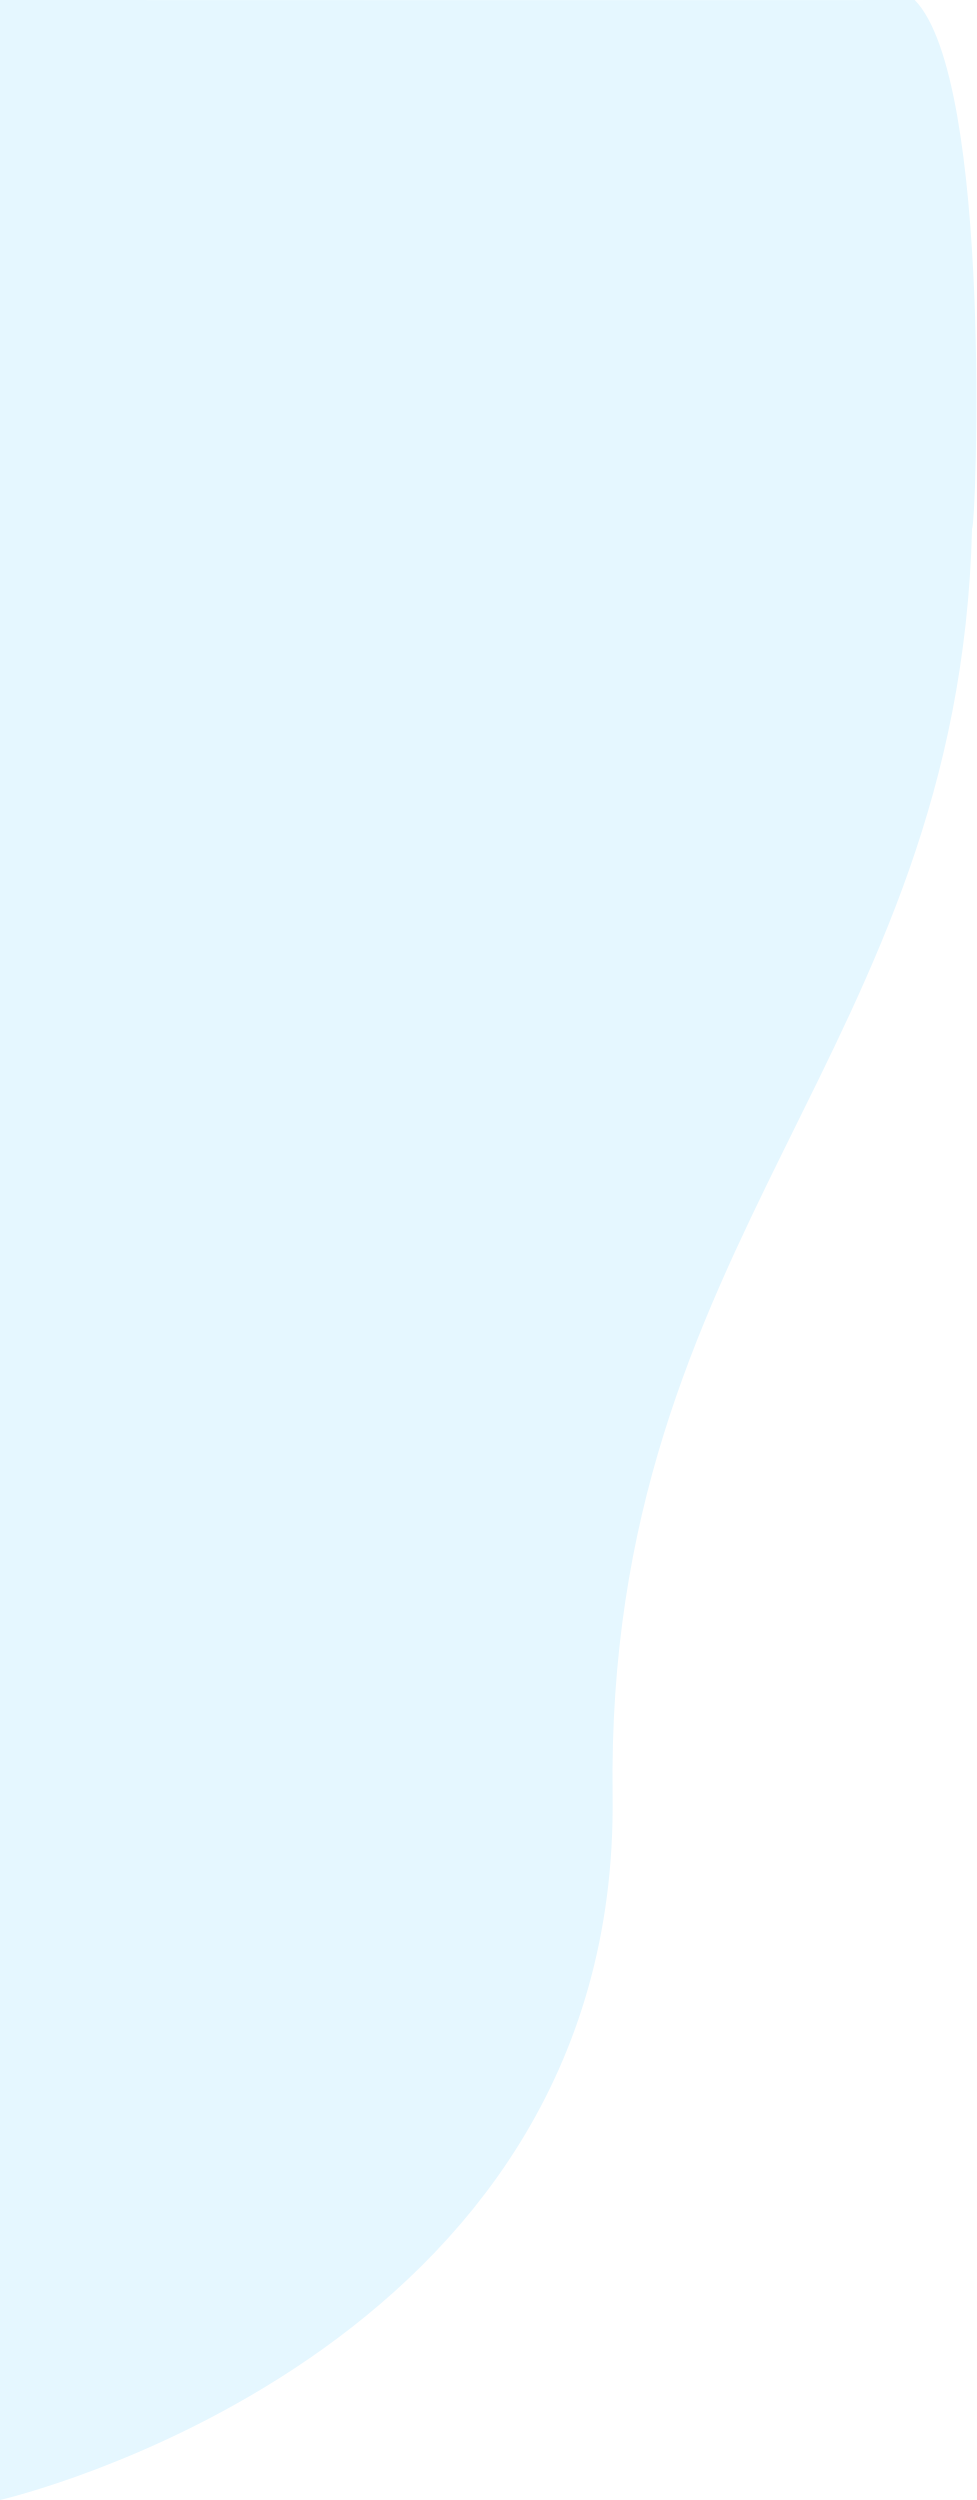
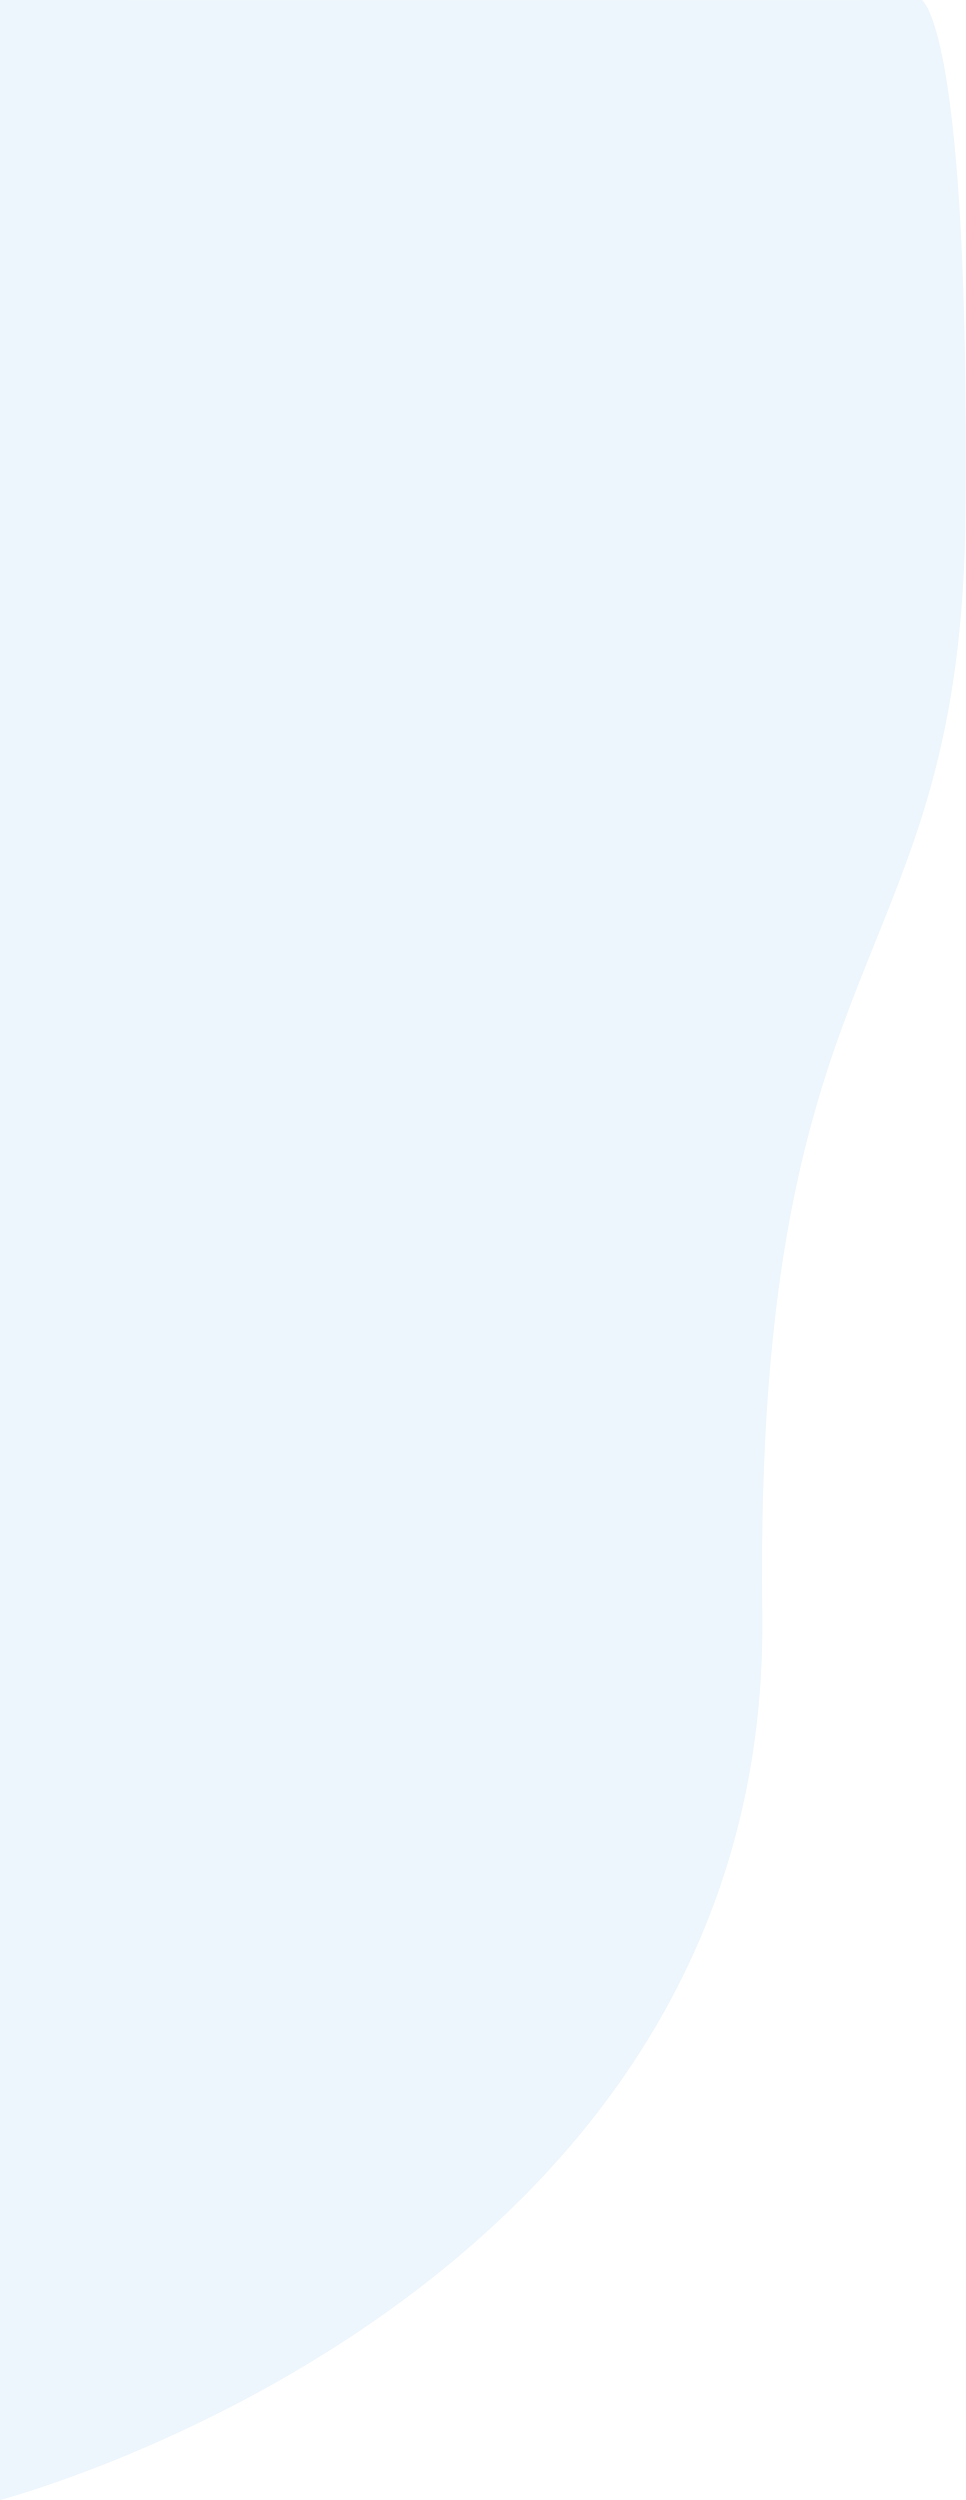
- <svg xmlns="http://www.w3.org/2000/svg" viewBox="0 0 312.511 800.147">
-   <path id="blue" d="M0,295.41v739.441s198.466-45.539,196.069-225.522S306.807,572.5,311.12,403.834c1.323-.237,6.662-143.712-18.365-169.13C249.8,234.806,0,234.7,0,234.7Z" transform="translate(0 -234.704)" fill="#e5f7ff" />
+ <svg xmlns="http://www.w3.org/2000/svg" viewBox="0 0 228.726 592.053">
+   <path id="blue" d="M0,294.782v569.96s182.611-47.627,180.531-209.9,47.193-149.38,48.135-261.008-9.5-120.161-10.286-121.148c-37.273.092-218.38,0-218.38,0Z" transform="translate(0 -272.689)" fill="#ecf6fc" />
</svg>
